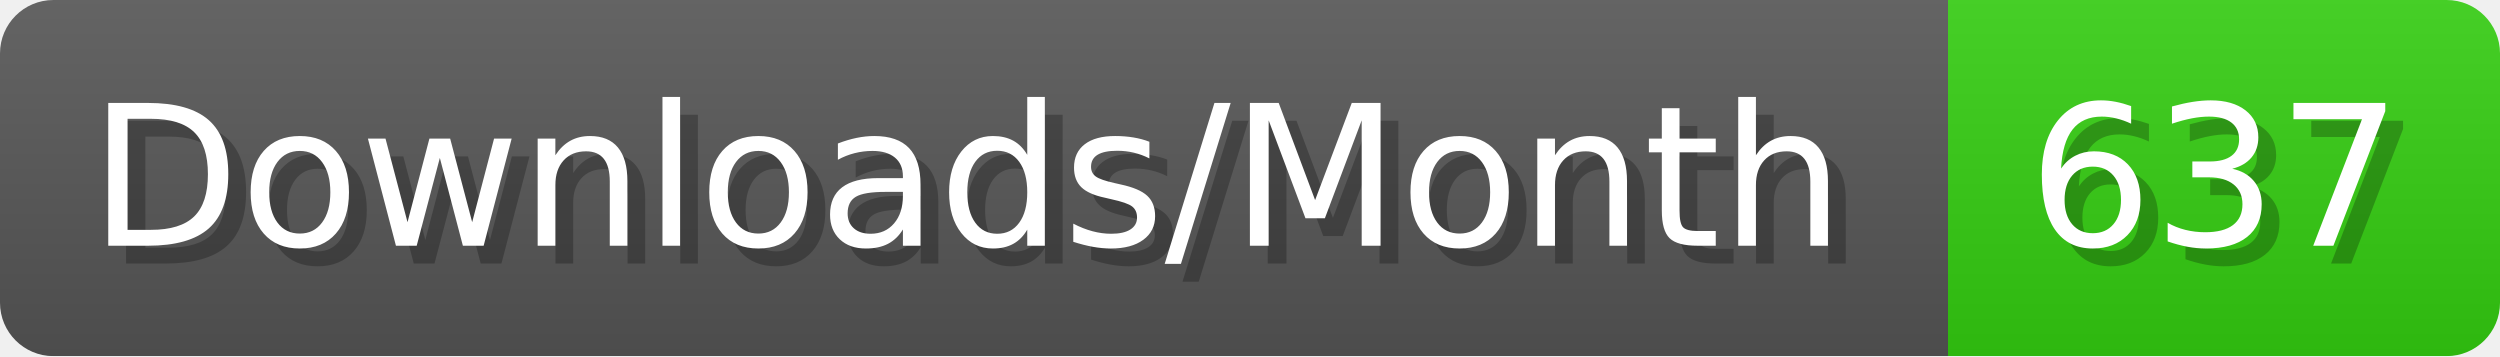
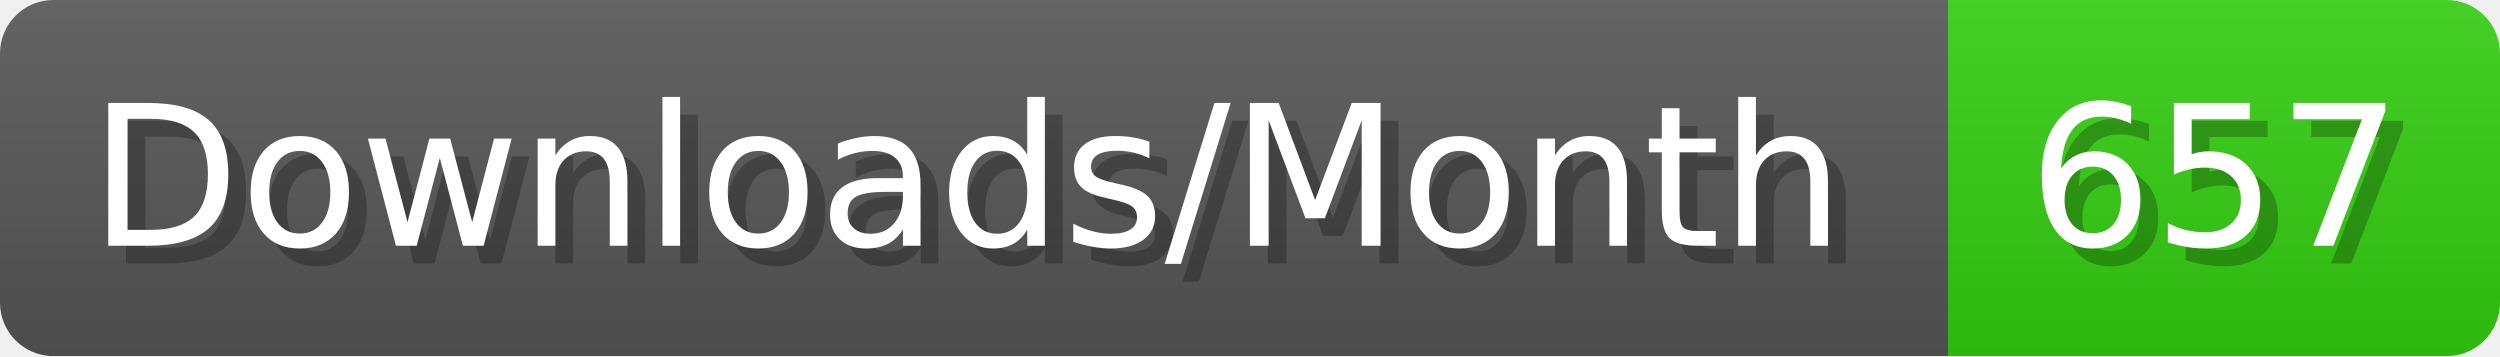
- <svg xmlns="http://www.w3.org/2000/svg" width="140.4" height="20" viewBox="0 0 1404 200" role="img" aria-label="Downloads/Month: 637">
+ <svg xmlns="http://www.w3.org/2000/svg" width="140.4" height="20" viewBox="0 0 1404 200" role="img" aria-label="Downloads/Month: 657">
  <linearGradient id="YlXUI" x2="0" y2="100%">
    <stop offset="0" stop-opacity=".1" stop-color="#EEE" />
    <stop offset="1" stop-opacity=".1" />
  </linearGradient>
  <mask id="JHhop">
    <rect width="1404" height="200" rx="30" fill="#FFF" />
  </mask>
  <g mask="url(#JHhop)">
    <rect width="1094" height="200" fill="#555" />
    <rect width="310" height="200" fill="#3C1" x="1094" />
    <rect width="1404" height="200" fill="url(#YlXUI)" />
  </g>
  <g aria-hidden="true" fill="#fff" text-anchor="start" font-family="Verdana,DejaVu Sans,sans-serif" font-size="110">
    <text x="60" y="148" textLength="994" fill="#000" opacity="0.25">Downloads/Month</text>
    <text x="50" y="138" textLength="994">Downloads/Month</text>
-     <text x="1149" y="148" textLength="210" fill="#000" opacity="0.25">637</text>
-     <text x="1139" y="138" textLength="210">637</text>
+     <text x="1149" y="148" textLength="210" fill="#000" opacity="0.25">657</text>
+     <text x="1139" y="138" textLength="210">657</text>
  </g>
</svg>
